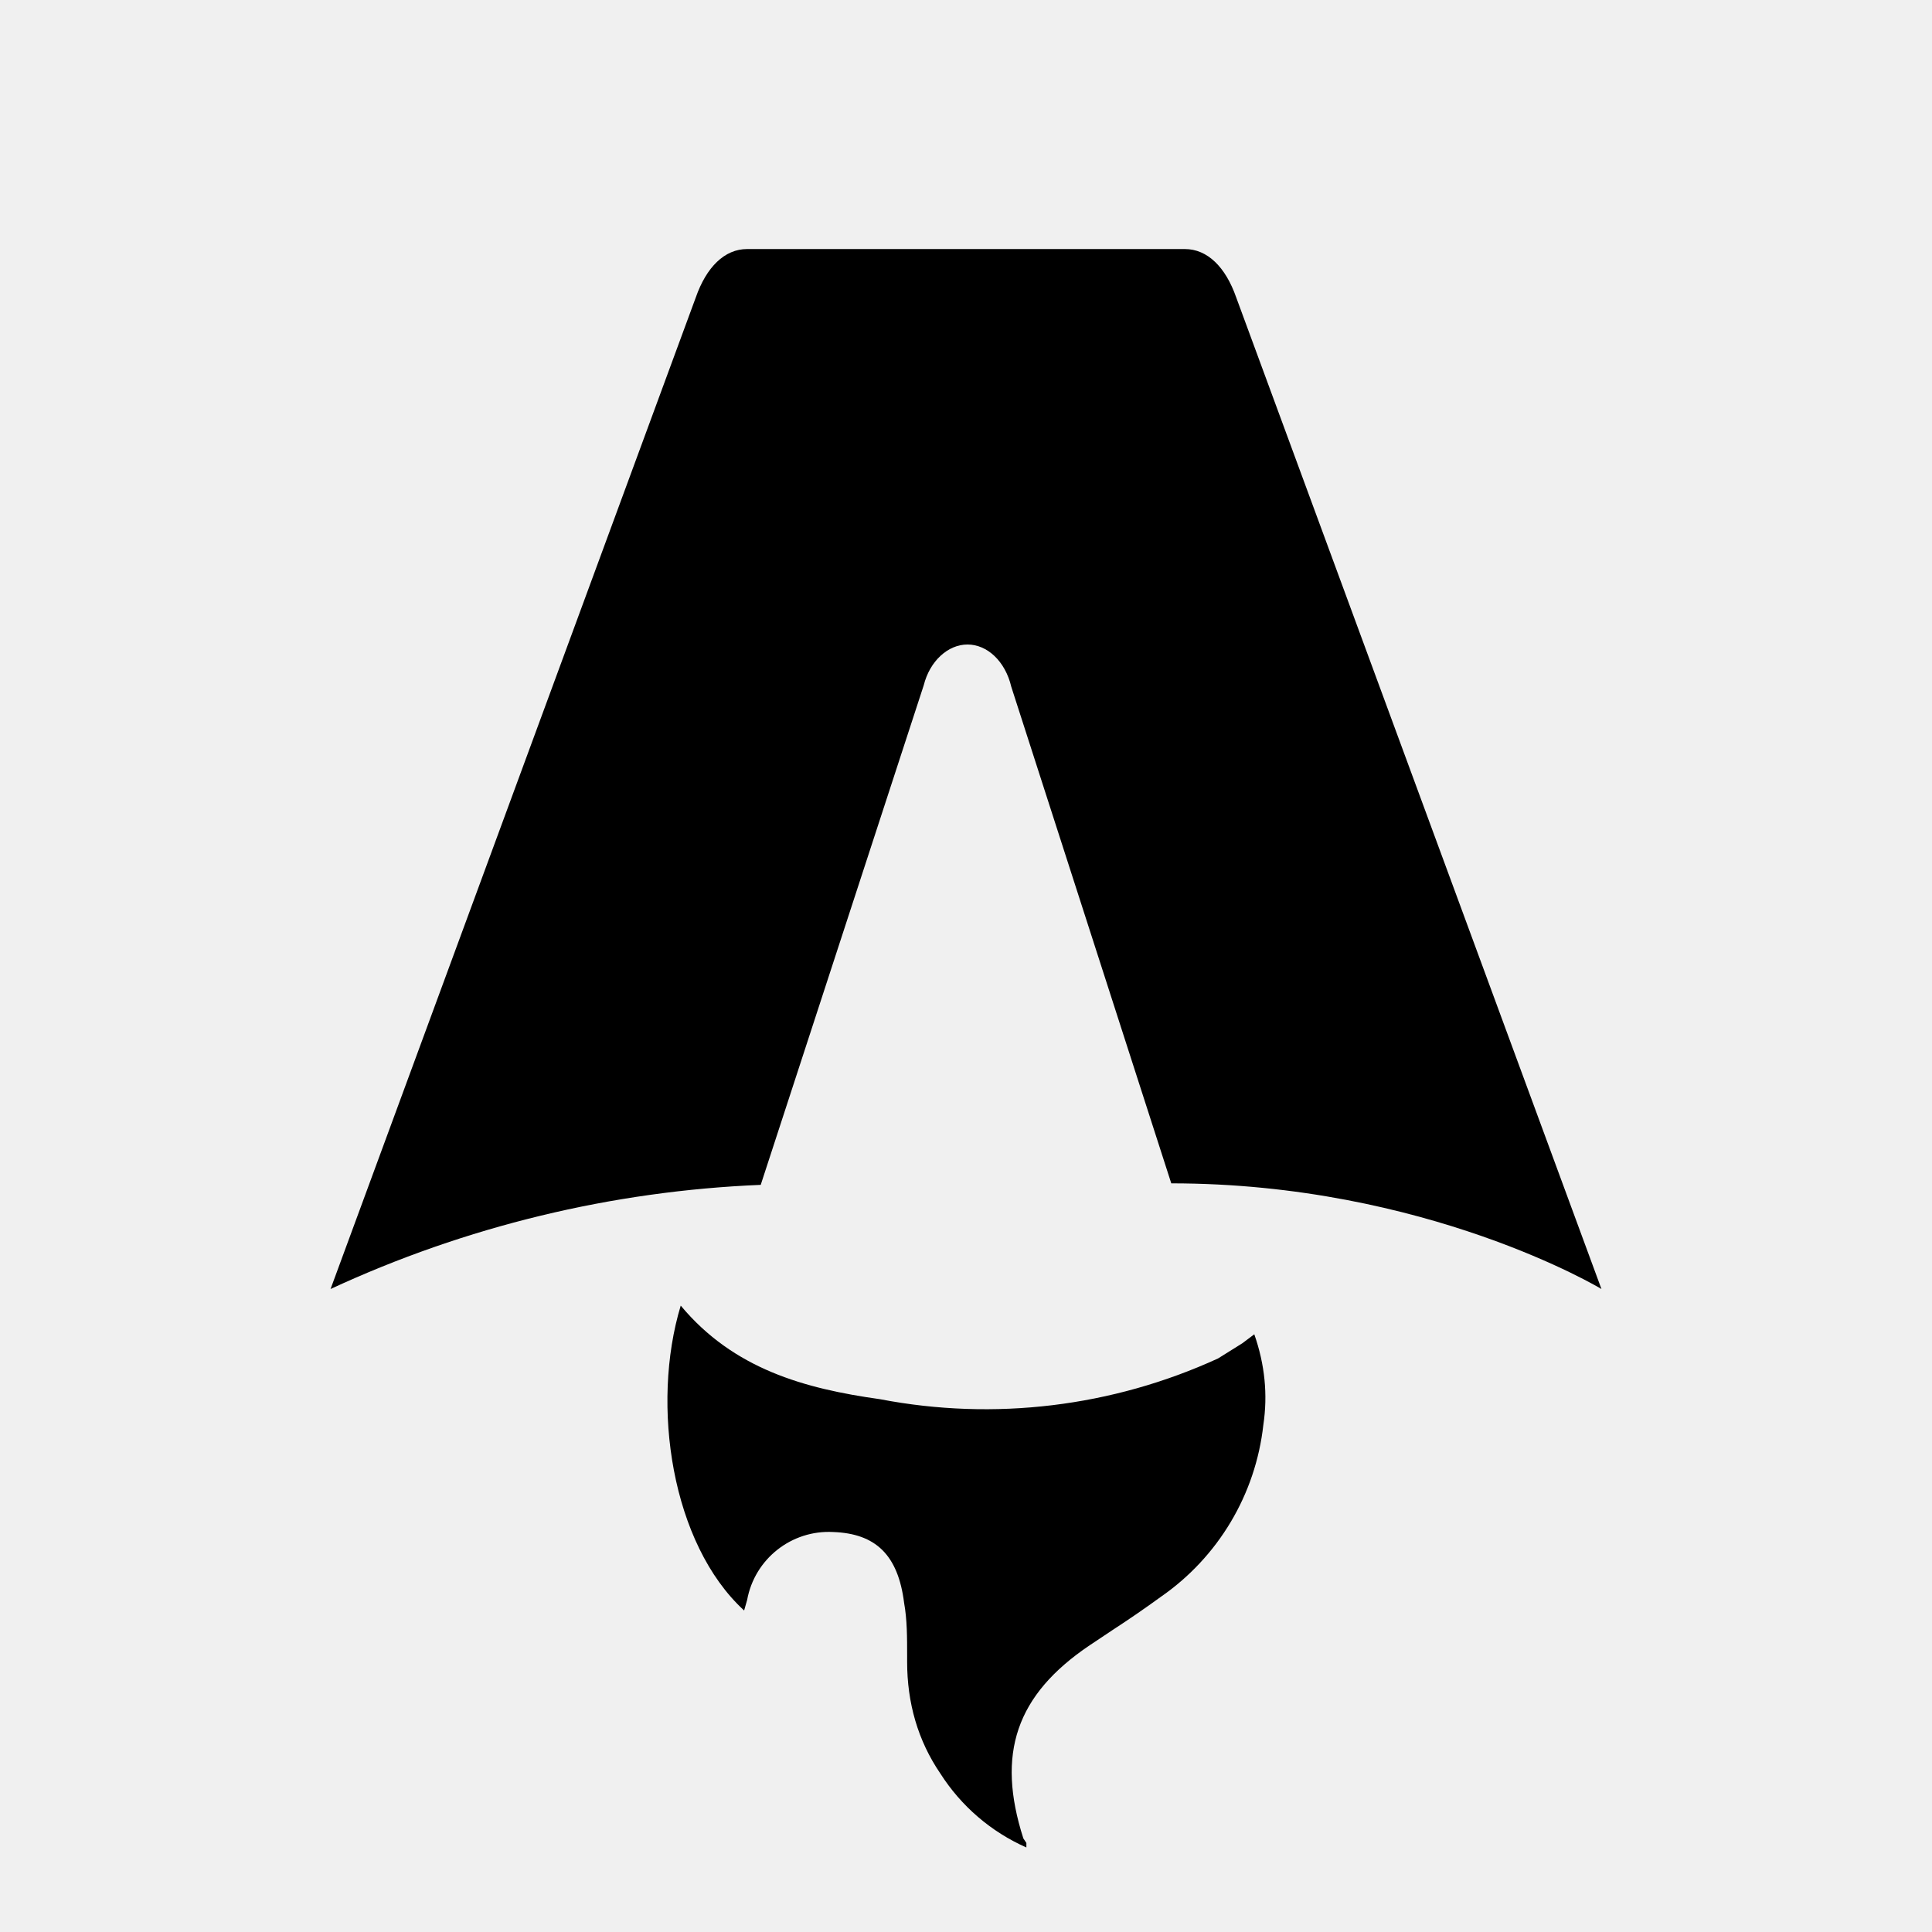
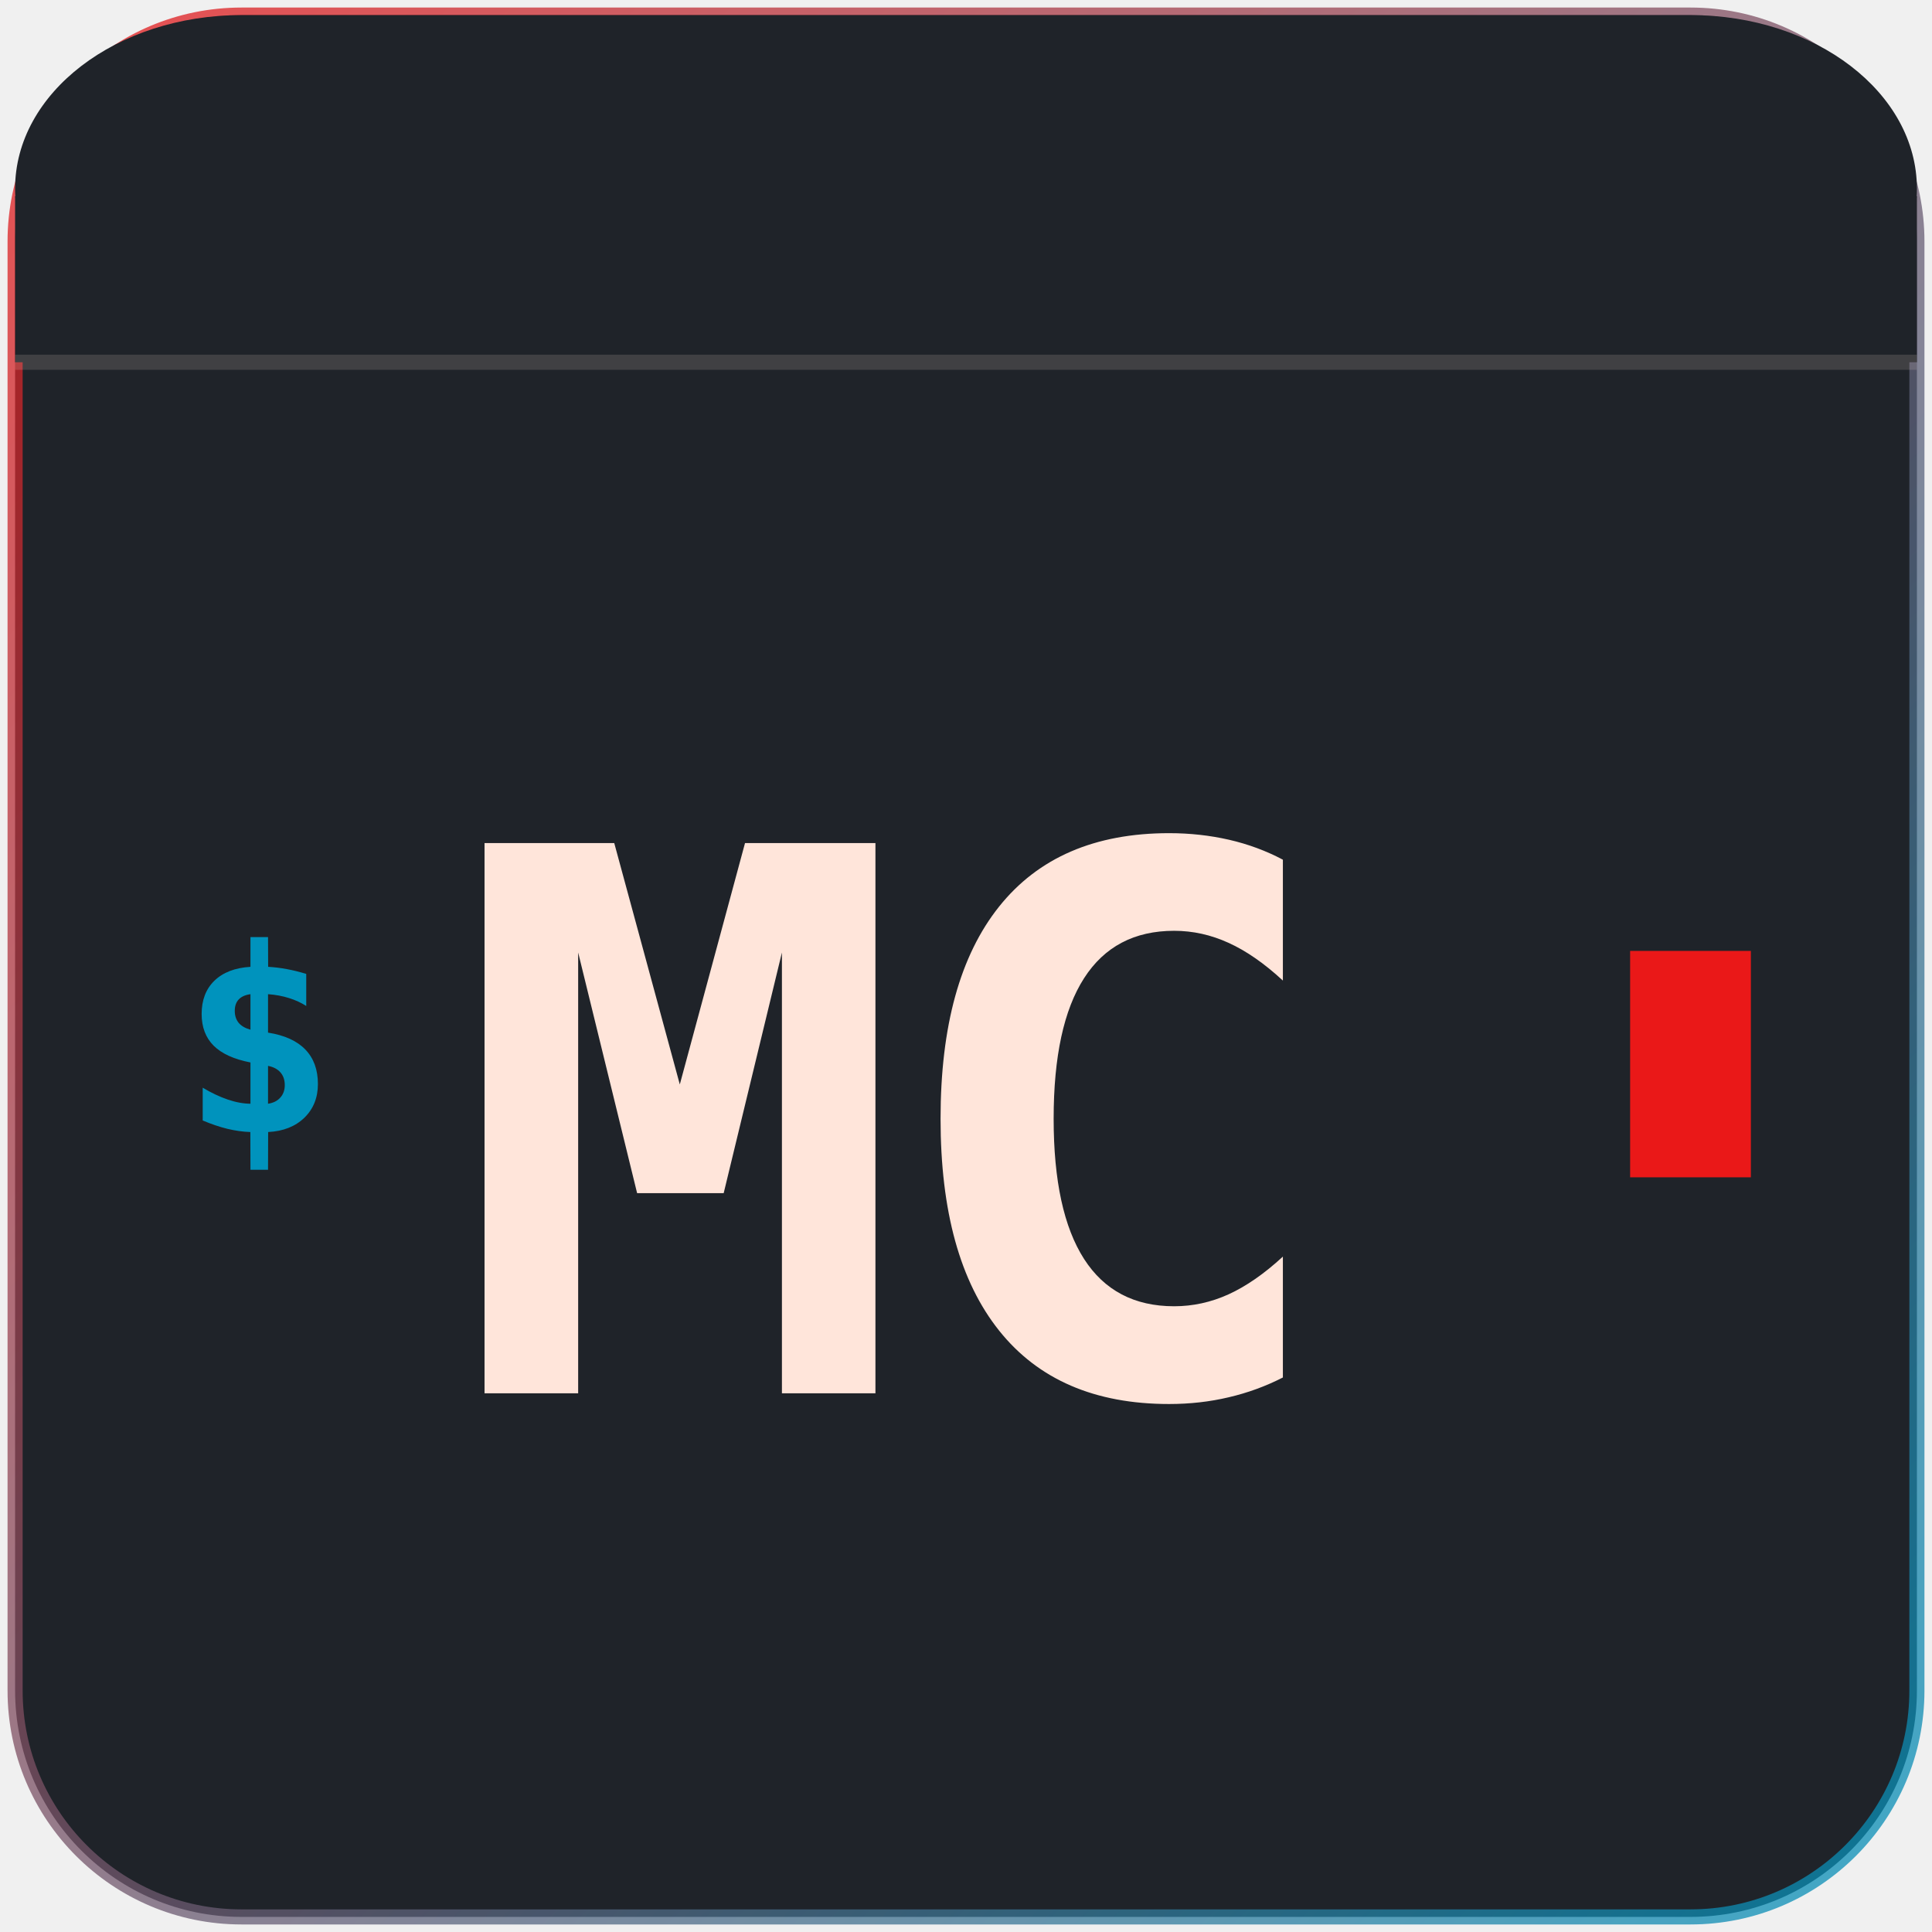
- <svg xmlns="http://www.w3.org/2000/svg" fill="none" viewBox="0 0 128 128">
-   <path d="M50.4 78.5a75.1 75.1 0 0 0-28.5 6.9l24.2-65.7c.7-2 1.9-3.2 3.4-3.2h29c1.5 0 2.7 1.2 3.4 3.2l24.2 65.7s-11.6-7-28.5-7L67 45.5c-.4-1.7-1.6-2.8-2.9-2.8-1.3 0-2.5 1.1-2.9 2.7L50.4 78.5Zm-1.1 28.2Zm-4.2-20.2c-2 6.6-.6 15.8 4.2 20.2a17.5 17.5 0 0 1 .2-.7 5.5 5.5 0 0 1 5.7-4.5c2.8.1 4.3 1.5 4.7 4.7.2 1.1.2 2.3.2 3.5v.4c0 2.7.7 5.2 2.2 7.4a13 13 0 0 0 5.7 4.9v-.3l-.2-.3c-1.8-5.6-.5-9.5 4.4-12.8l1.5-1a73 73 0 0 0 3.2-2.2 16 16 0 0 0 6.8-11.4c.3-2 .1-4-.6-6l-.8.6-1.6 1a37 37 0 0 1-22.4 2.7c-5-.7-9.7-2-13.2-6.2Z" />
-   <style>
-         path { fill: #000; }
-         @media (prefers-color-scheme: dark) {
-             path { fill: #FFF; }
-         }
-     </style>
+ <svg xmlns="http://www.w3.org/2000/svg" viewBox="0 0 256 256" width="256" height="256" aria-label="MC terminal monogram">
+   <defs>
+     <linearGradient id="a" x1="0" y1="0" x2="256" y2="256" gradientUnits="userSpaceOnUse">
+       <stop offset="0" stop-color="#ea1818" />
+       <stop offset="1" stop-color="#0093bd" />
+     </linearGradient>
+   </defs>
+   <rect x="2" y="2" width="252" height="252" rx="30" fill="#1f2329" />
+   <rect x="2" y="2" width="252" height="252" rx="30" fill="none" stroke="url(#a)" stroke-width="2" opacity=".75" />
+   <rect x="2" y="2" width="252" height="46" rx="30" fill="#1f2329" />
+   <path fill="#1f2329" d="M2 26h252v22H2z" />
+   <path stroke="#ffe5da" stroke-opacity=".15" stroke-width="2" d="M2 48h252" />
+   <text x="24" y="150" font-family="'JetBrains Mono', ui-monospace, 'SF Mono', Menlo, monospace" font-weight="800" font-size="34" fill="#0093bd">$</text>
+   <text x="60" y="150" dominant-baseline="central" font-family="'JetBrains Mono', ui-monospace, 'SF Mono', Menlo, monospace" font-weight="800" font-size="100" letter-spacing="-3" fill="#ffe5da">MC</text>
+   <path fill="#ea1818" d="M216 126h16v30h-16z" />
</svg>
